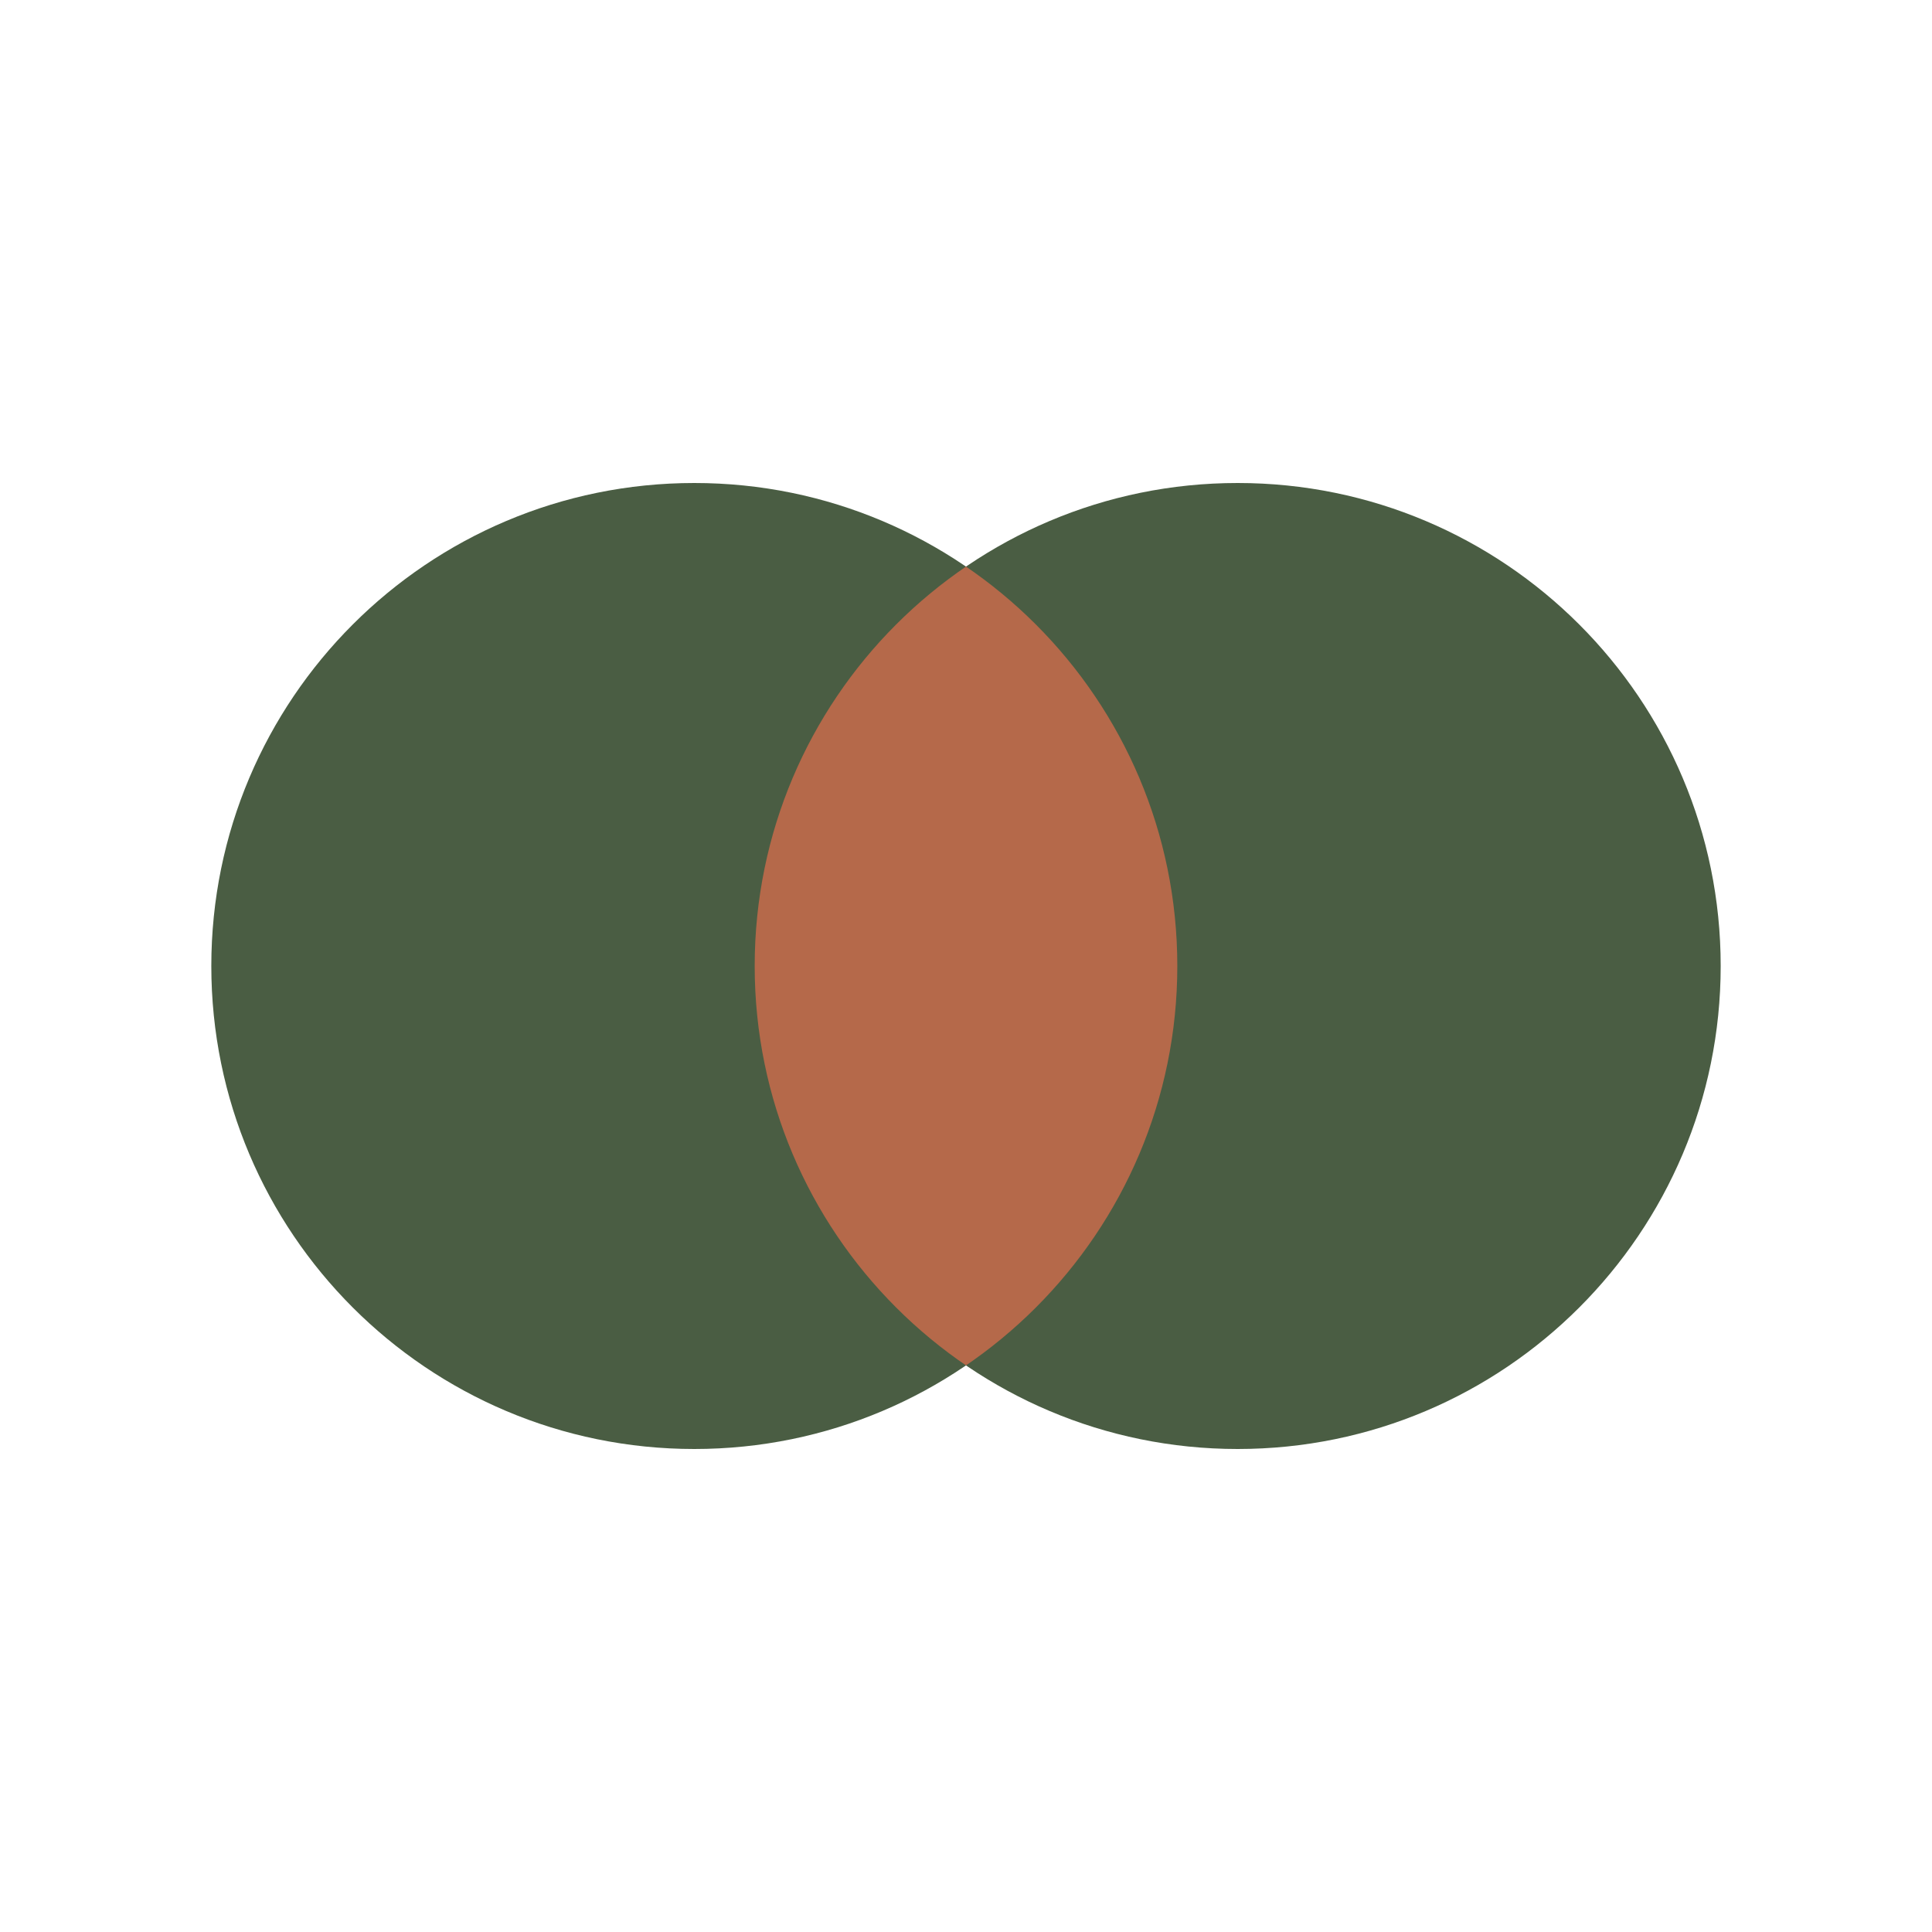
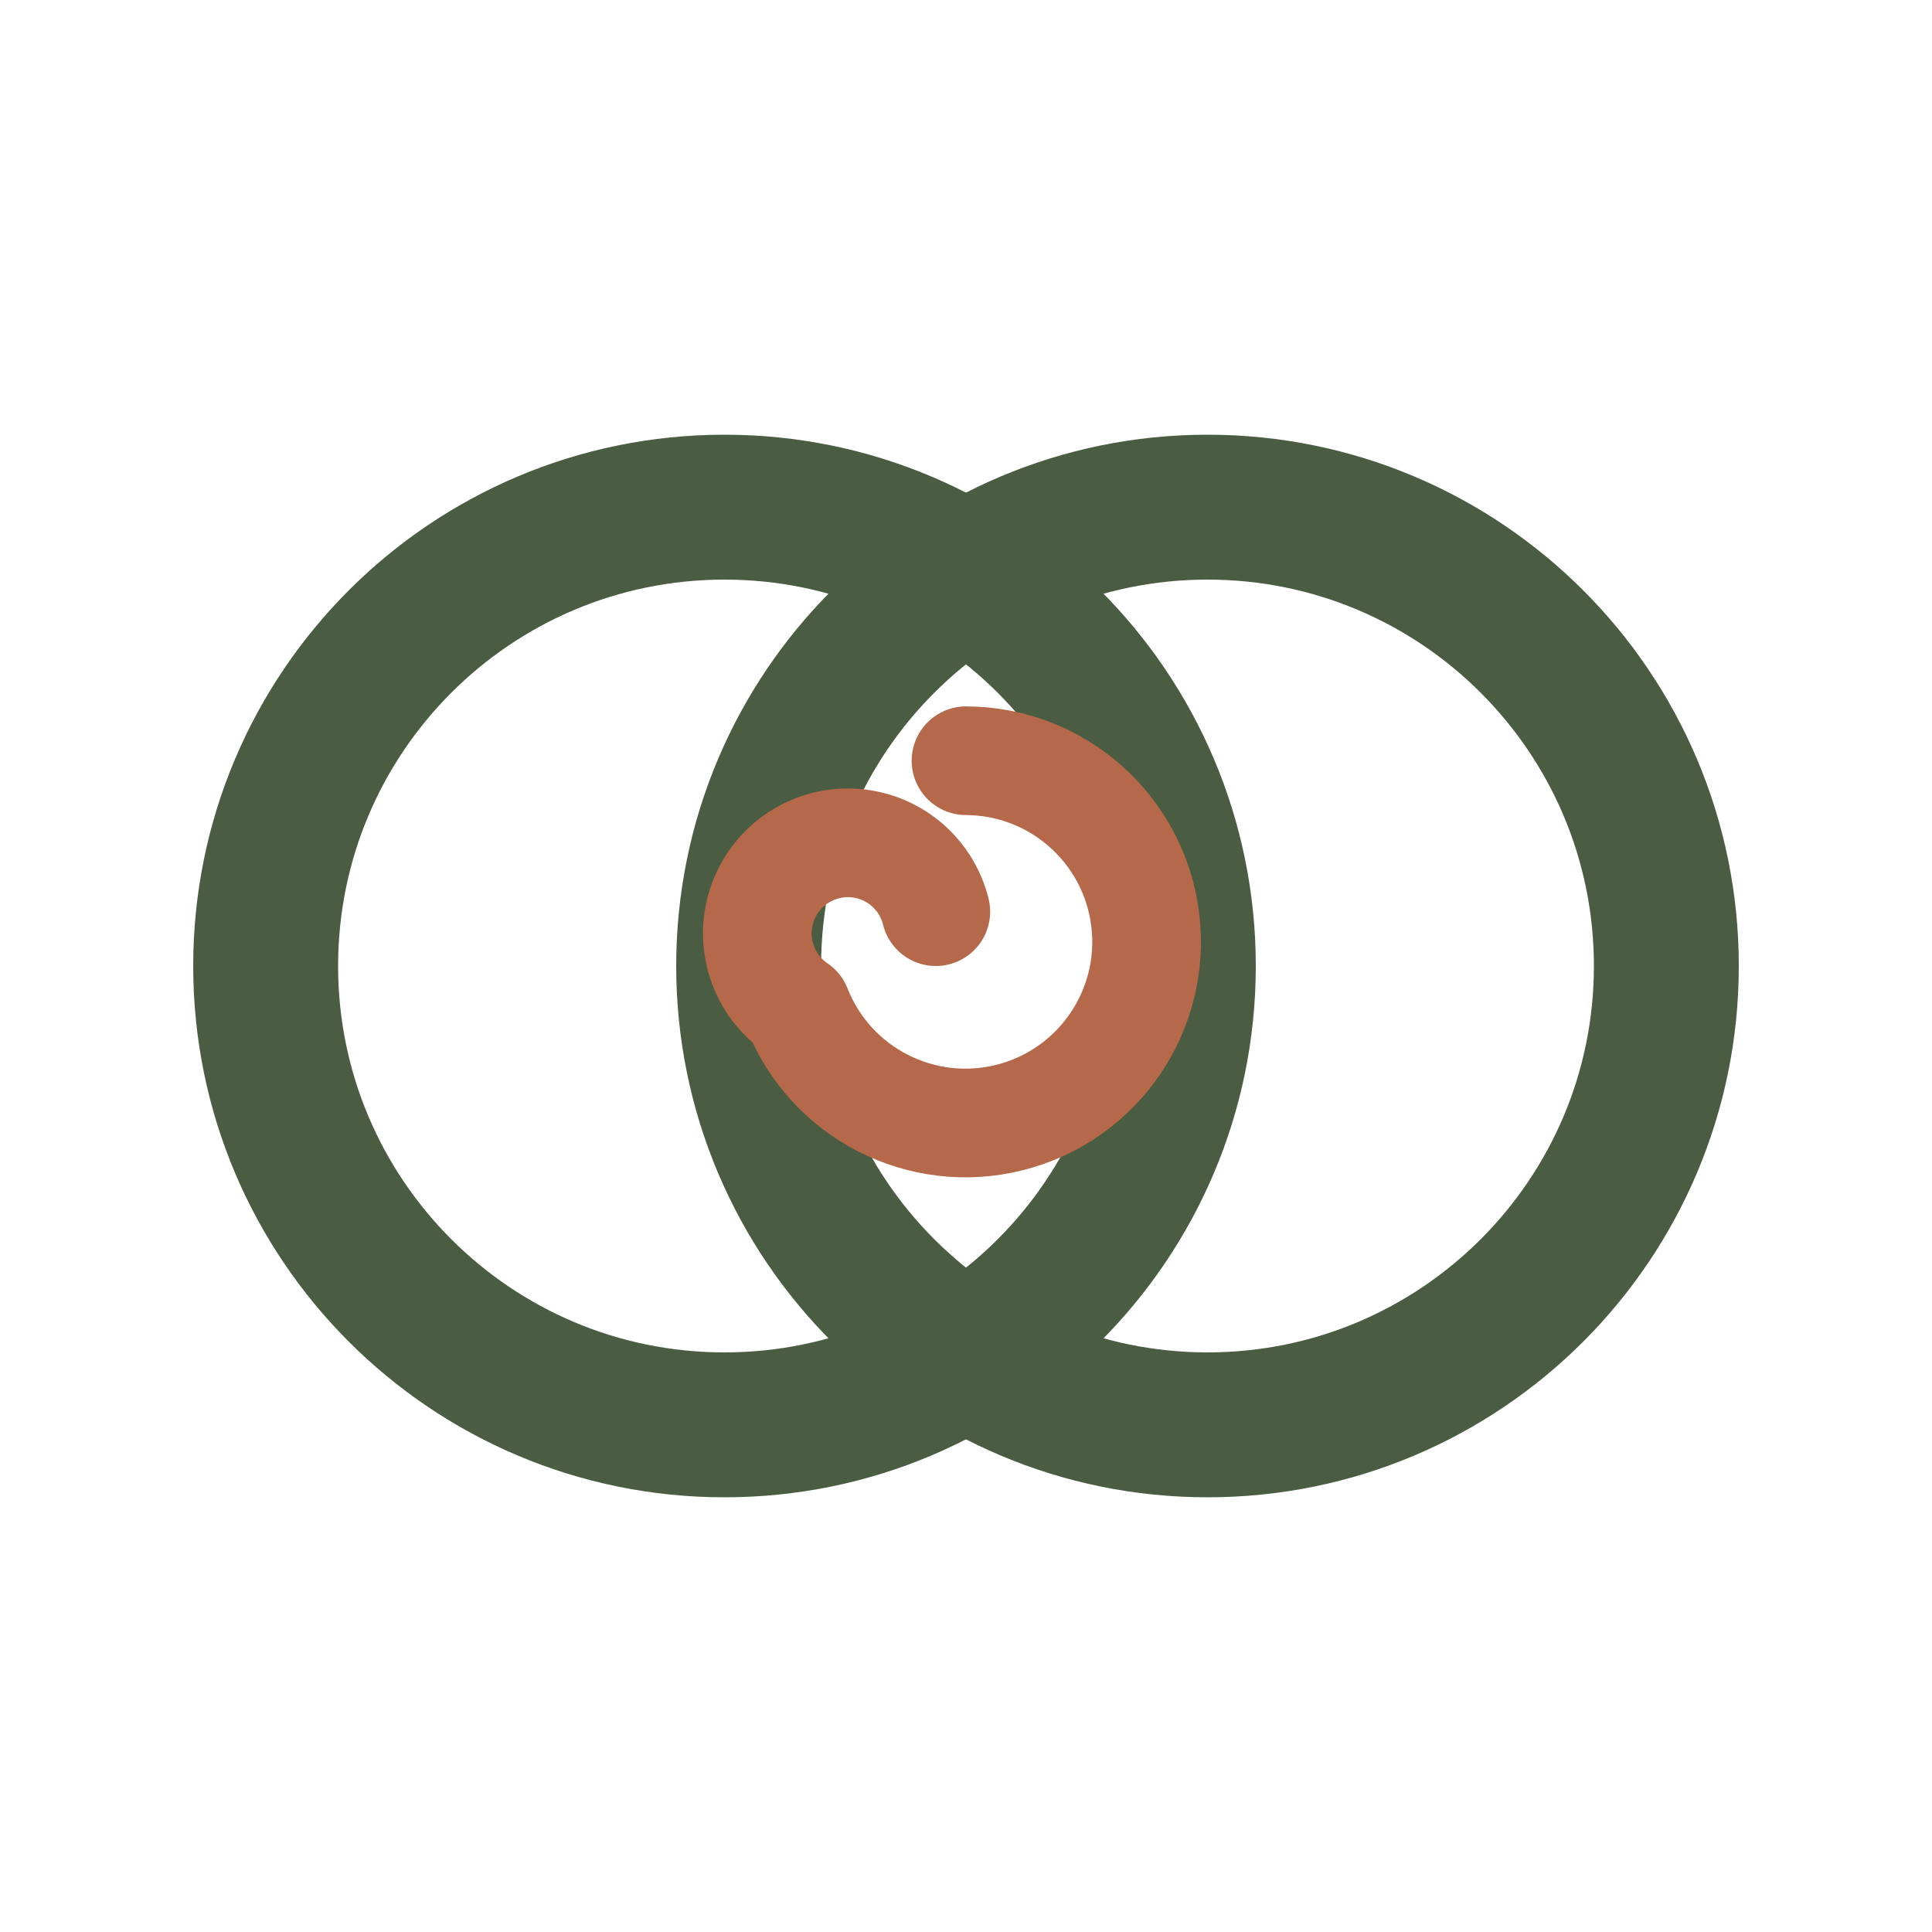
<svg xmlns="http://www.w3.org/2000/svg" viewBox="0 0 32 32" role="img" aria-label="Linkd">
-   <defs>
-     <clipPath id="lens">
-       <circle cx="11.5" cy="16" r="8" />
-     </clipPath>
-   </defs>
-   <circle cx="11.5" cy="16" r="8" fill="#4A5D43" />
-   <circle cx="20.5" cy="16" r="8" fill="#4A5D43" />
-   <circle cx="20.5" cy="16" r="8" fill="#B5694A" clip-path="url(#lens)" />
+   <g fill="none" stroke="#4A5D43" stroke-width="2.4">
+     <circle cx="12" cy="16" r="7.6" />
+     <circle cx="20" cy="16" r="7.6" />
+   </g>
+   <path d="M16 12.6 a 3 3 0 1 1 -2.8 4.1 a 1.5 1.5 0 1 1 2.3 -1.6" fill="none" stroke="#B5694A" stroke-width="1.8" stroke-linecap="round" stroke-linejoin="round" />
</svg>
